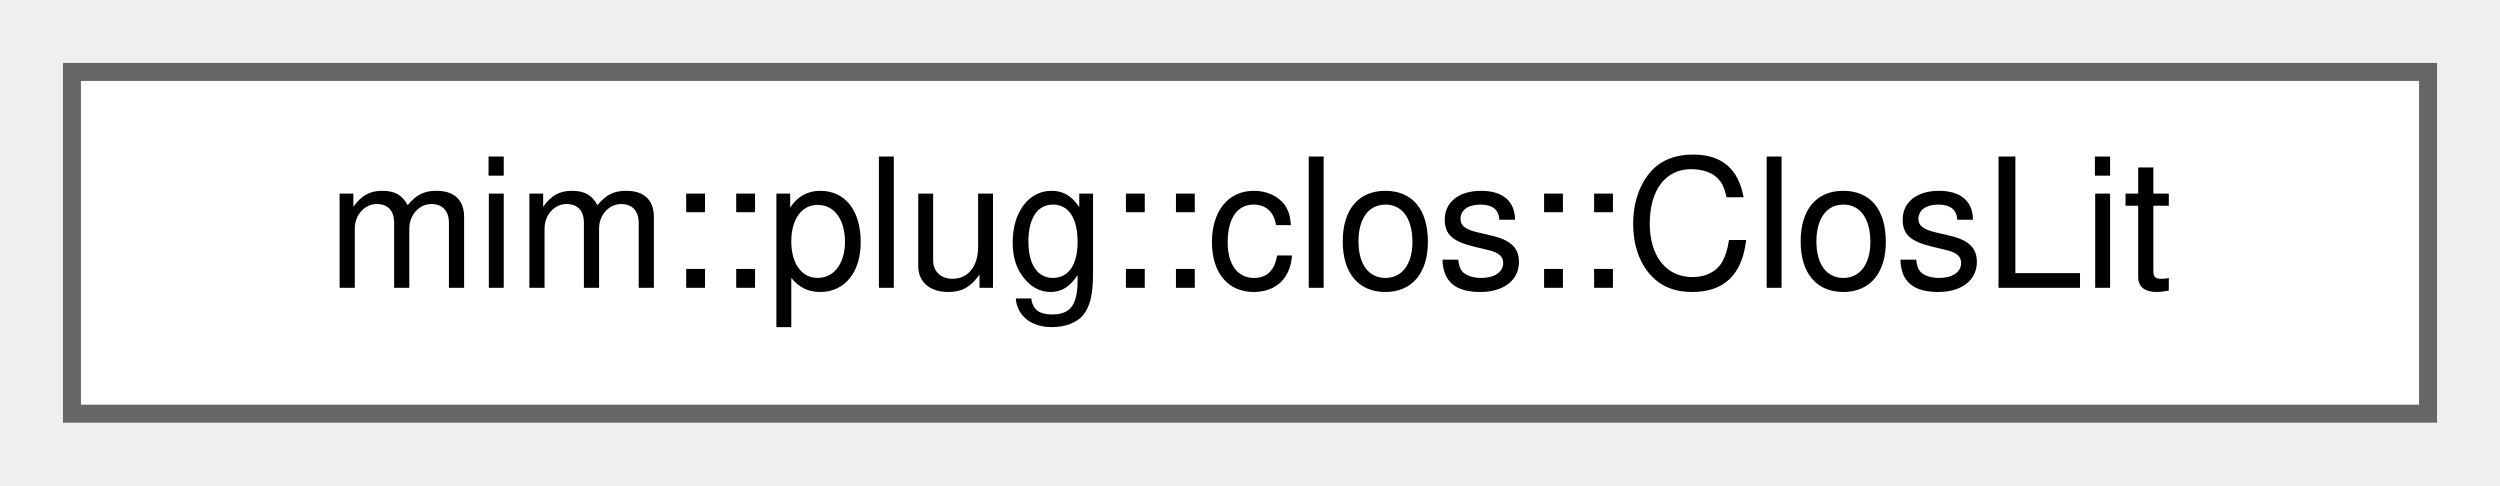
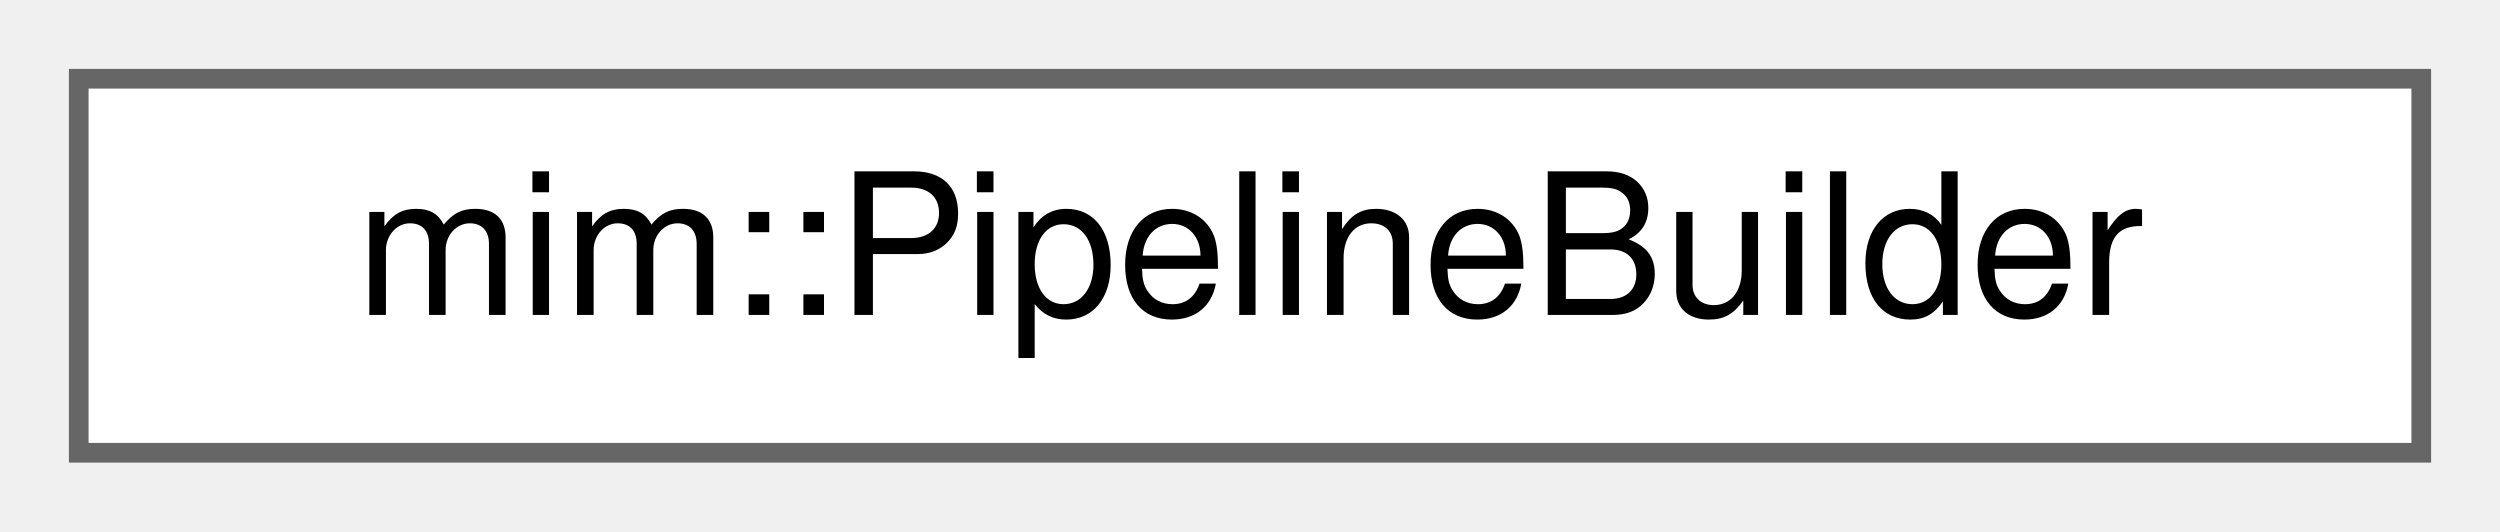
- <svg xmlns="http://www.w3.org/2000/svg" xmlns:xlink="http://www.w3.org/1999/xlink" width="139pt" height="27pt" viewBox="0.00 0.00 139.00 27.00">
+ <svg xmlns="http://www.w3.org/2000/svg" xmlns:xlink="http://www.w3.org/1999/xlink" width="127pt" height="27pt" viewBox="0.00 0.00 127.00 27.00">
  <g id="graph0" class="graph" transform="scale(1 1) rotate(0) translate(4 23)">
    <g id="Node000000" class="node">
      <g id="a_Node000000">
-         <a xlink:href="classmim_1_1plug_1_1clos_1_1ClosLit.html" target="_top" xlink:title="Wrapper around a Def that can be used to match closures (see isa_clos_lit).">
-           <polygon fill="white" stroke="#666666" points="131,-19 0,-19 0,0 131,0 131,-19" />
-           <text text-anchor="middle" x="65.5" y="-7" font-family="Helvetica,sans-Serif" font-size="10.00">mim::plug::clos::ClosLit</text>
+         <a xlink:href="classmim_1_1PipelineBuilder.html" target="_top" xlink:title=" ">
+           <polygon fill="white" stroke="#666666" points="119,-19 0,-19 0,0 119,0 119,-19" />
+           <text text-anchor="middle" x="59.5" y="-7" font-family="Helvetica,sans-Serif" font-size="10.00">mim::PipelineBuilder</text>
        </a>
      </g>
    </g>
  </g>
</svg>
